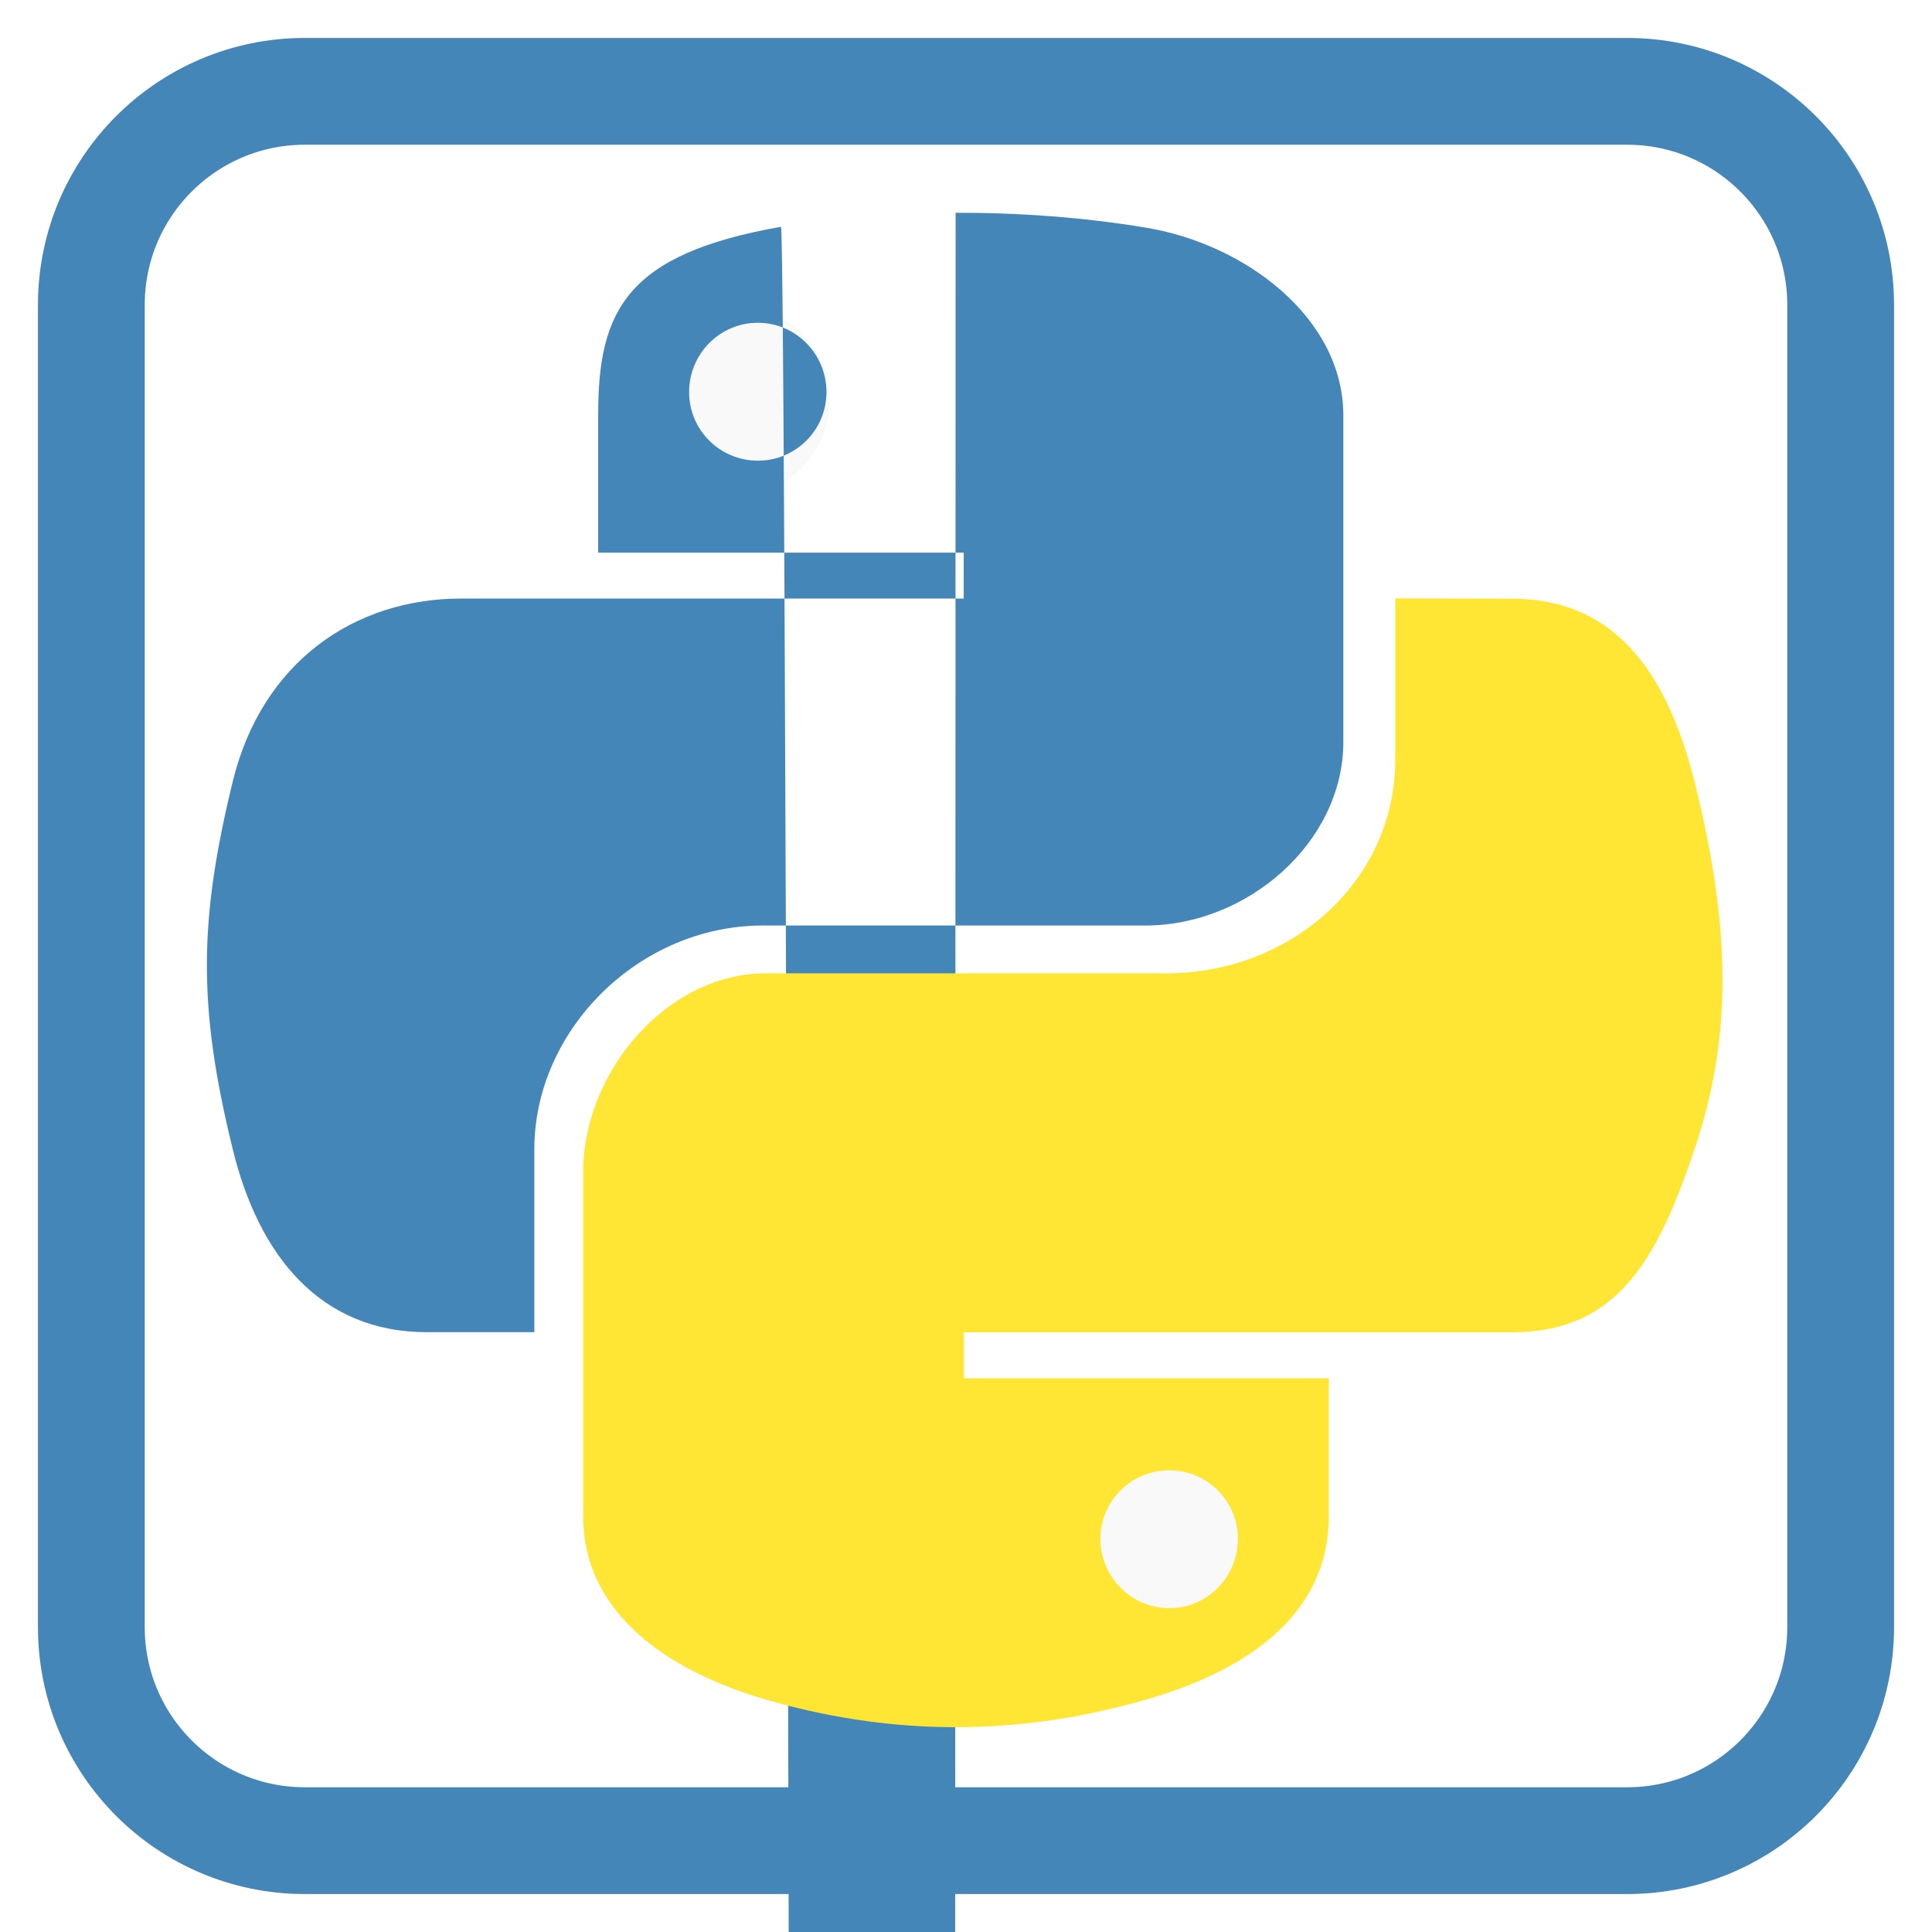
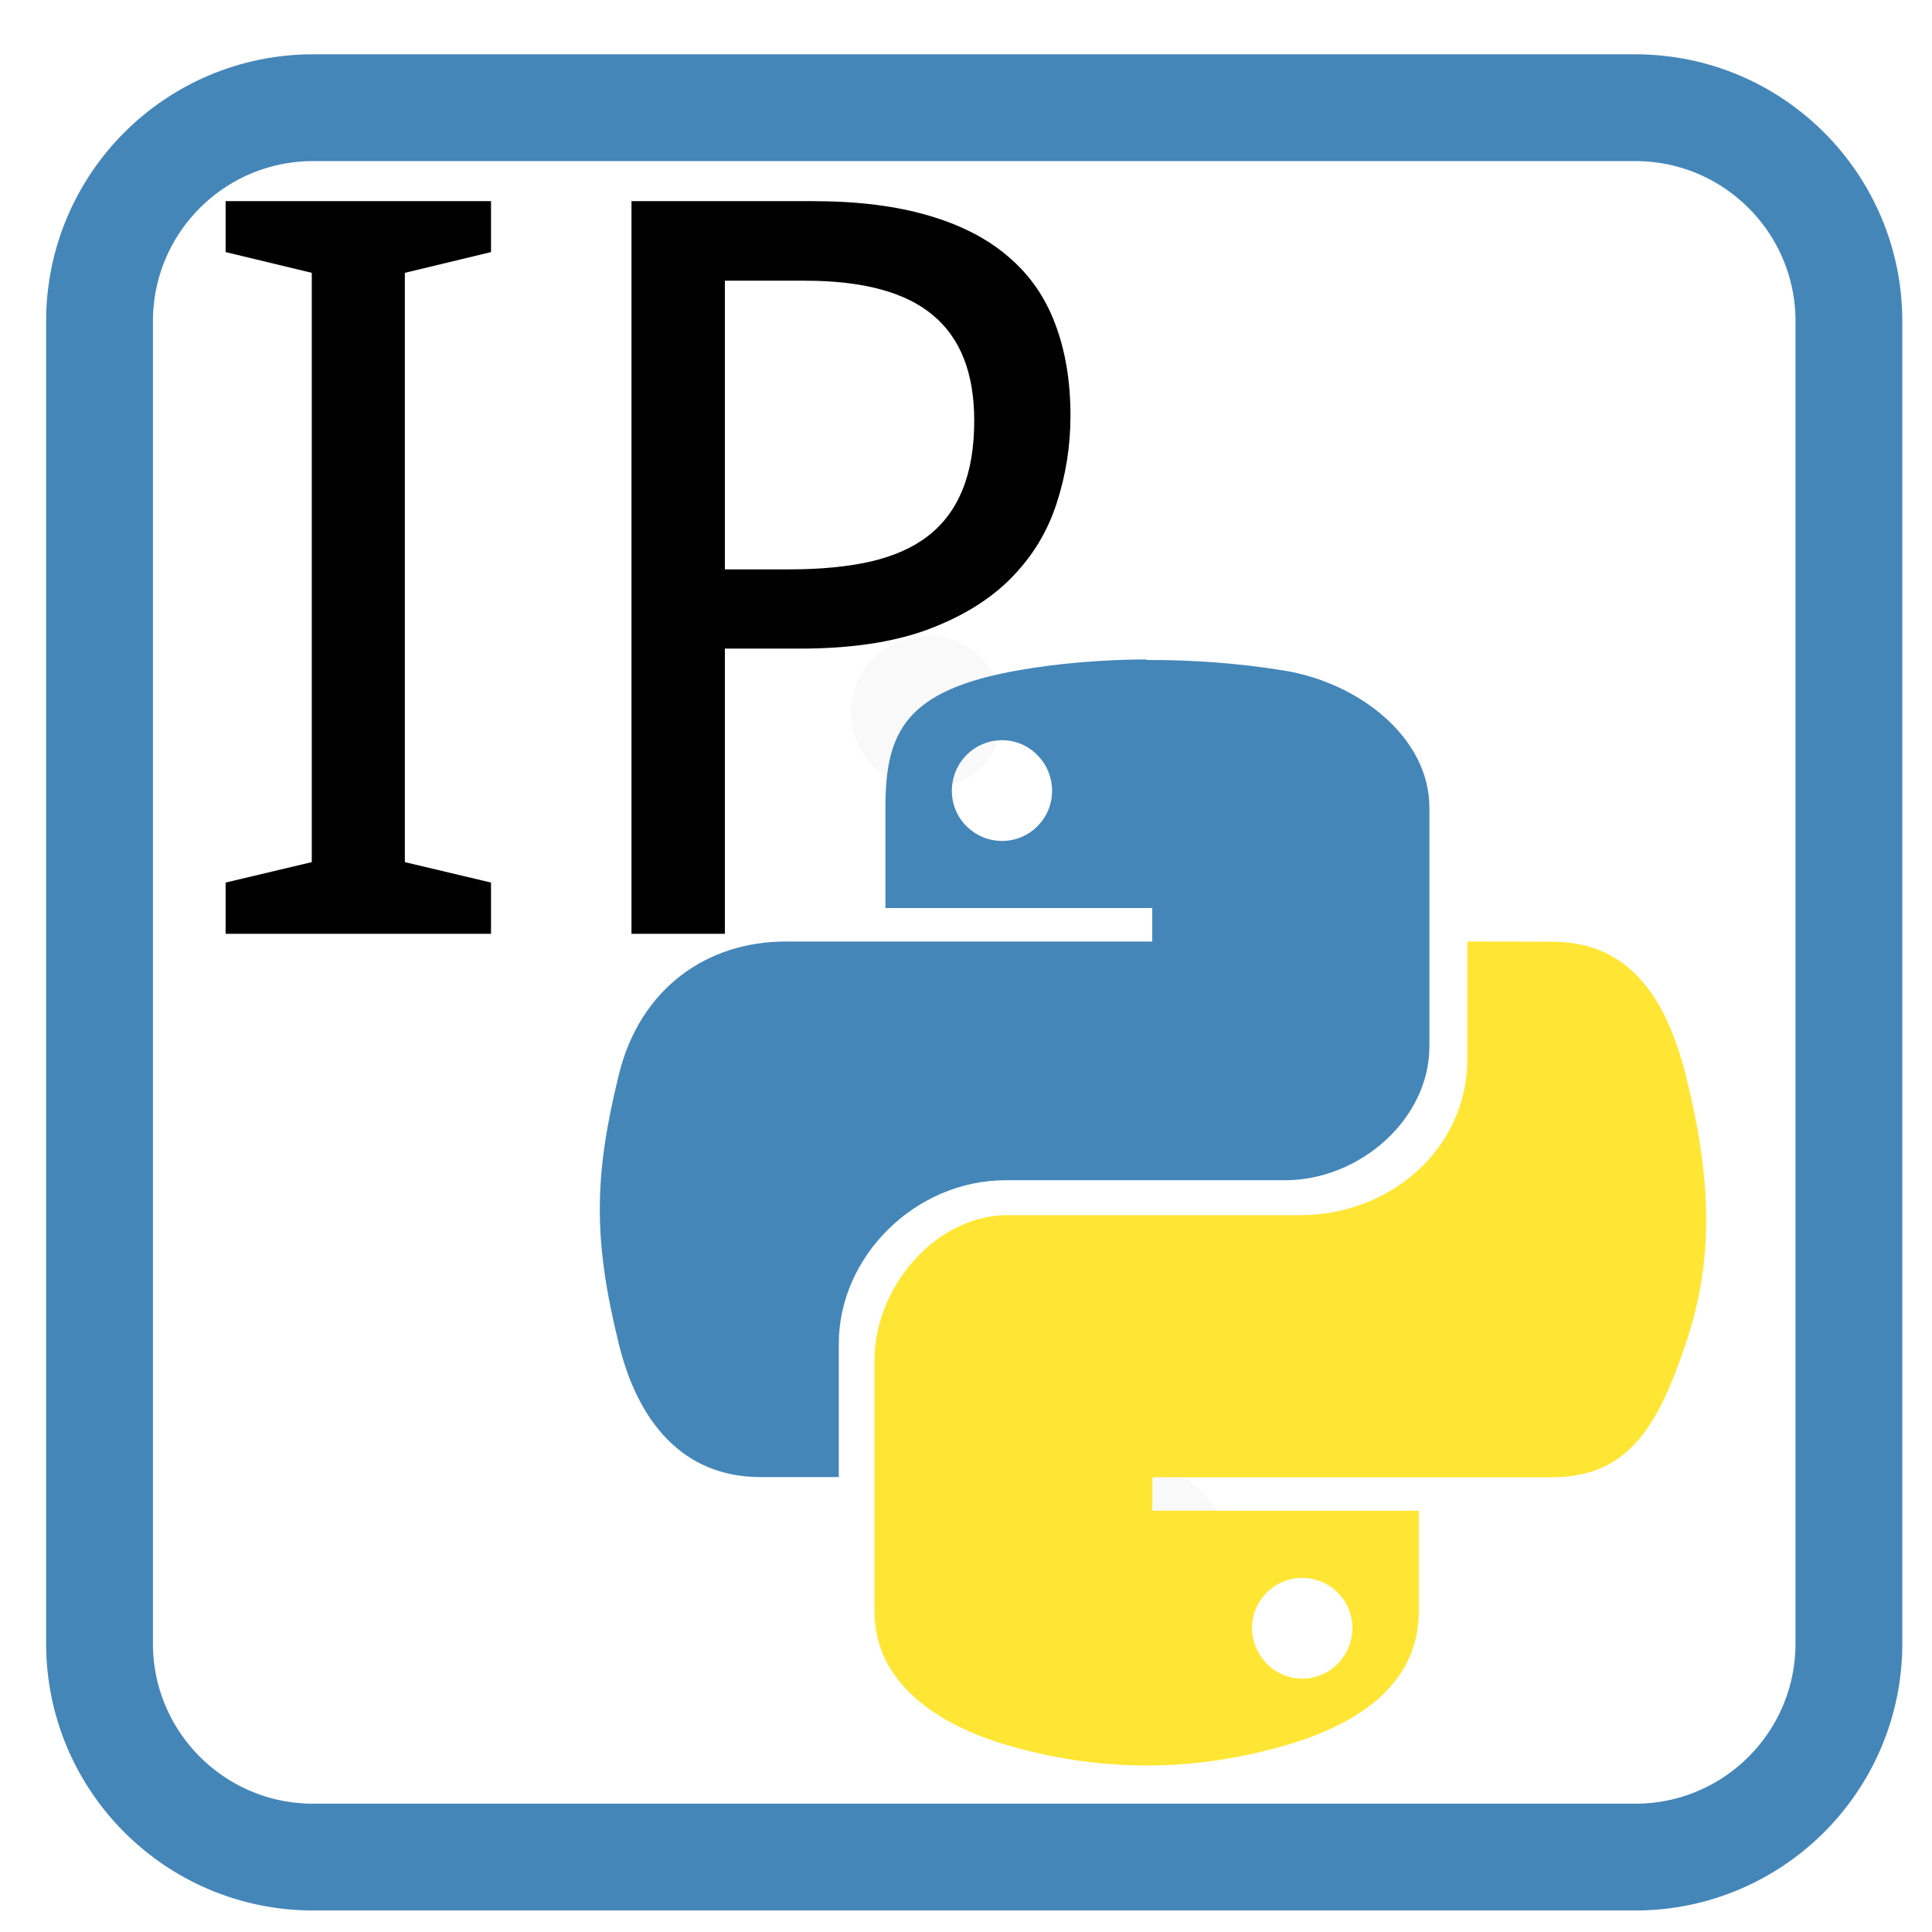
- <svg xmlns="http://www.w3.org/2000/svg" width="96px" height="96px" viewBox="0 0 96 96" version="1.1">
+ <svg xmlns="http://www.w3.org/2000/svg" xmlns:xlink="http://www.w3.org/1999/xlink" width="96px" height="96px" viewBox="0 0 96 96" version="1.1">
+   <defs>
+     <g>
+       <symbol overflow="visible" id="glyph0-0">
+         <path style="stroke:none;" d="M 4.812 -36.406 L 25.75 -36.406 L 25.75 0 L 4.812 0 Z M 7.391 -2.594 L 23.156 -2.594 L 23.156 -33.812 L 7.391 -33.812 Z M 7.391 -2.594 " />
+       </symbol>
+       <symbol overflow="visible" id="glyph0-1">
+         <path style="stroke:none;" d="M 15.234 0 L 2.047 0 L 2.047 -2.547 L 6.328 -3.562 L 6.328 -32.844 L 2.047 -33.875 L 2.047 -36.406 L 15.234 -36.406 L 15.234 -33.875 L 10.953 -32.844 L 10.953 -3.562 L 15.234 -2.547 Z M 15.234 0 " />
+       </symbol>
+       <symbol overflow="visible" id="glyph0-2">
+         <path style="stroke:none;" d="M 26.766 -25.75 C 26.766 -24.238 26.535 -22.785 26.078 -21.391 C 25.629 -19.992 24.879 -18.758 23.828 -17.688 C 22.785 -16.625 21.406 -15.77 19.688 -15.125 C 17.969 -14.488 15.848 -14.172 13.328 -14.172 L 9.594 -14.172 L 9.594 0 L 4.953 0 L 4.953 -36.406 L 13.969 -36.406 C 16.195 -36.406 18.113 -36.164 19.719 -35.688 C 21.332 -35.219 22.66 -34.531 23.703 -33.625 C 24.754 -32.727 25.523 -31.613 26.016 -30.281 C 26.516 -28.957 26.766 -27.445 26.766 -25.75 Z M 9.594 -18.109 L 12.797 -18.109 C 14.336 -18.109 15.688 -18.238 16.844 -18.5 C 18 -18.77 18.953 -19.195 19.703 -19.781 C 20.461 -20.375 21.031 -21.141 21.406 -22.078 C 21.789 -23.016 21.984 -24.156 21.984 -25.5 C 21.984 -27.852 21.301 -29.598 19.938 -30.734 C 18.582 -31.879 16.461 -32.453 13.578 -32.453 L 9.594 -32.453 Z M 9.594 -18.109 " />
+       </symbol>
+     </g>
+   </defs>
  <g id="surface1">
-     <path style="fill-rule:nonzero;fill:rgb(100%,100%,100%);fill-opacity:1;stroke-width:7.075;stroke-linecap:butt;stroke-linejoin:miter;stroke:rgb(27.059%,52.549%,72.549%);stroke-opacity:1;stroke-miterlimit:4;" d="M 20.198 6.052 L 107.802 6.052 C 115.615 6.052 121.948 12.385 121.948 20.198 L 121.948 107.802 C 121.948 115.615 115.615 121.948 107.802 121.948 L 20.198 121.948 C 12.385 121.948 6.052 115.615 6.052 107.802 L 6.052 20.198 C 6.052 12.385 12.385 6.052 20.198 6.052 Z M 20.198 6.052 " transform="matrix(0.75,0,0,0.75,0,0)" />
-     <path style=" stroke:none;fill-rule:nonzero;fill:rgb(97.647%,97.647%,97.647%);fill-opacity:1;" d="M 41.234 19.898 C 41.234 22.496 39.125 24.602 36.527 24.602 C 33.93 24.602 31.824 22.496 31.824 19.898 C 31.824 17.301 33.93 15.191 36.527 15.191 C 39.125 15.191 41.234 17.301 41.234 19.898 M 41.234 19.898 " />
-     <path style=" stroke:none;fill-rule:nonzero;fill:rgb(27.059%,52.549%,72.549%);fill-opacity:1;" d="M 47.484 10.535 C 44.383 12461.848 41.418 10.82 38.805 11.27 C 31.125 12.621 29.723 15.426 29.723 20.609 L 29.723 27.461 L 47.887 27.461 L 47.887 29.742 L 22.91 29.742 C 17.629 29.742 13.012 32.879 11.562 38.844 C 9.898 45.684 9.809 49.961 11.562 57.09 C 12.852 62.41 15.93 66.195 21.207 66.195 L 26.551 66.195 L 26.551 57.105 C 26.551 51.184 31.746 45.988 37.91 45.988 L 56.922 45.988 C 61.969 45.988 66.75 41.871 66.75 36.859 L 66.75 20.648 C 66.75 15.781 61.859 12.117 56.922 11.309 C 53.809 10.793 50.574 10.562 47.477 10.574 M 37.66 16.039 C 39.539 16.039 41.066 17.582 41.066 19.484 C 41.066 21.371 39.539 22.891 37.66 22.891 C 35.773 22.891 34.242 21.371 34.242 19.484 C 34.242 17.586 35.762 16.039 37.66 16.039 M 37.66 16.039 " />
-     <path style=" stroke:none;fill-rule:nonzero;fill:rgb(97.647%,97.647%,97.647%);fill-opacity:1;" d="M 63.207 76.367 C 63.207 78.965 61.098 81.07 58.5 81.07 C 55.891 81.07 53.781 78.965 53.781 76.367 C 53.781 73.77 55.891 71.66 58.5 71.66 C 61.098 71.66 63.207 73.77 63.207 76.367 M 63.207 76.367 " />
-     <path style=" stroke:none;fill-rule:nonzero;fill:rgb(100%,90.196%,20.392%);fill-opacity:1;" d="M 69.332 29.734 L 69.332 37.715 C 69.332 43.891 64.027 48.363 57.988 48.363 L 38.059 48.363 C 33.098 48.363 28.977 53.312 28.977 58.23 L 28.977 75.336 C 28.977 80.203 33.254 83.059 38.059 84.453 C 43.809 86.117 50.07 86.438 56.945 84.453 C 61.516 83.141 66.027 80.508 66.027 75.336 L 66.027 68.484 L 47.891 68.484 L 47.891 66.203 L 75.121 66.203 C 80.391 66.203 82.363 62.555 84.203 57.102 C 86.102 51.477 86.004 46.059 84.203 38.855 C 82.891 33.648 80.406 29.75 75.121 29.75 M 58.102 73.059 C 59.977 73.059 61.508 74.578 61.508 76.465 C 61.508 78.355 59.988 79.91 58.102 79.91 C 56.211 79.91 54.68 78.355 54.68 76.465 C 54.68 74.578 56.211 73.059 58.102 73.059 M 58.102 73.059 " />
+     <path style="fill-rule:nonzero;fill:rgb(100%,100%,100%);fill-opacity:1;stroke-width:28.301;stroke-linecap:butt;stroke-linejoin:miter;stroke:rgb(27.059%,52.549%,72.549%);stroke-opacity:1;stroke-miterlimit:4;" d="M 82.979 28.542 L 433.375 28.542 C 464.625 28.542 489.979 53.875 489.979 85.146 L 489.979 435.542 C 489.979 466.792 464.625 492.146 433.375 492.146 L 82.979 492.146 C 51.708 492.146 26.375 466.792 26.375 435.542 L 26.375 85.146 C 26.375 53.875 51.708 28.542 82.979 28.542 Z M 82.979 28.542 " transform="matrix(0.1875,0,0,0.1875,0,0)" />
+     <path style=" stroke:none;fill-rule:nonzero;fill:rgb(97.647%,97.647%,97.647%);fill-opacity:1;" d="M 49.898 35.402 C 49.898 37.504 48.195 39.211 46.094 39.211 C 43.996 39.211 42.289 37.504 42.289 35.402 C 42.289 33.305 43.996 31.598 46.094 31.598 C 48.195 31.598 49.898 33.305 49.898 35.402 M 49.898 35.402 " />
+     <path style=" stroke:none;fill-rule:nonzero;fill:rgb(27.059%,52.549%,72.549%);fill-opacity:1;" d="M 56.961 32.766 C 54.699 32.773 52.531 32.973 50.629 33.301 C 45.02 34.285 43.996 36.332 43.996 40.121 L 43.996 45.121 L 57.254 45.121 L 57.254 46.785 L 39.023 46.785 C 35.168 46.785 31.797 49.074 30.742 53.43 C 29.523 58.426 29.461 61.547 30.742 66.75 C 31.68 70.633 33.926 73.395 37.781 73.395 L 41.68 73.395 L 41.68 66.762 C 41.68 62.438 45.473 58.645 49.973 58.645 L 63.852 58.645 C 67.535 58.645 71.027 55.641 71.027 51.98 L 71.027 40.148 C 71.027 36.594 67.457 33.922 63.852 33.328 C 61.578 32.953 59.219 32.785 56.957 32.793 M 49.793 36.781 C 51.16 36.781 52.277 37.91 52.277 39.297 C 52.277 40.676 51.16 41.785 49.793 41.785 C 48.414 41.785 47.297 40.676 47.297 39.297 C 47.297 37.91 48.402 36.781 49.793 36.781 M 49.793 36.781 " />
+     <g style="fill:rgb(0%,0%,0%);fill-opacity:1;">
+       <use xlink:href="#glyph0-1" x="9.164" y="46.401" />
+       <use xlink:href="#glyph0-2" x="26.425" y="46.401" />
+     </g>
+     <path style=" stroke:none;fill-rule:nonzero;fill:rgb(97.647%,97.647%,97.647%);fill-opacity:1;" d="M 61.371 78.051 C 61.371 81.098 58.895 83.574 55.848 83.574 C 52.781 83.574 50.309 81.098 50.309 78.051 C 50.309 75 52.781 72.527 55.848 72.527 C 58.895 72.527 61.371 75 61.371 78.051 M 61.371 78.051 " />
+     <path style=" stroke:none;fill-rule:nonzero;fill:rgb(100%,90.196%,20.392%);fill-opacity:1;" d="M 72.914 46.781 L 72.914 52.605 C 72.914 57.113 69.039 60.379 64.629 60.379 L 50.082 60.379 C 46.461 60.379 43.453 63.992 43.453 67.582 L 43.453 80.07 C 43.453 83.621 46.574 85.707 50.082 86.727 C 54.277 87.941 58.848 88.176 63.867 86.727 C 67.207 85.766 70.5 83.844 70.5 80.07 L 70.5 75.066 L 57.258 75.066 L 57.258 73.402 L 77.137 73.402 C 80.984 73.402 82.426 70.738 83.766 66.758 C 85.152 62.652 85.082 58.695 83.766 53.438 C 82.809 49.637 80.992 46.793 77.137 46.793 M 64.711 78.406 C 66.082 78.406 67.199 79.516 67.199 80.895 C 67.199 82.273 66.09 83.41 64.711 83.41 C 63.332 83.41 62.215 82.273 62.215 80.895 C 62.215 79.516 63.332 78.406 64.711 78.406 M 64.711 78.406 " />
  </g>
</svg>
